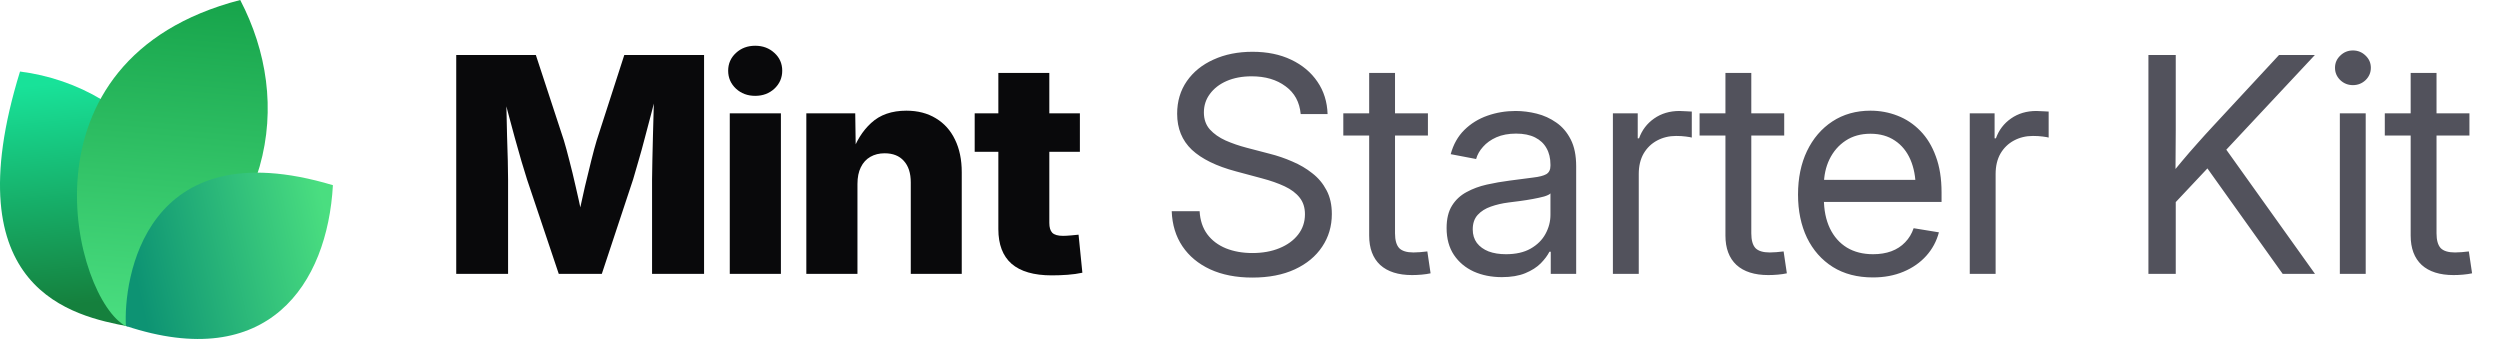
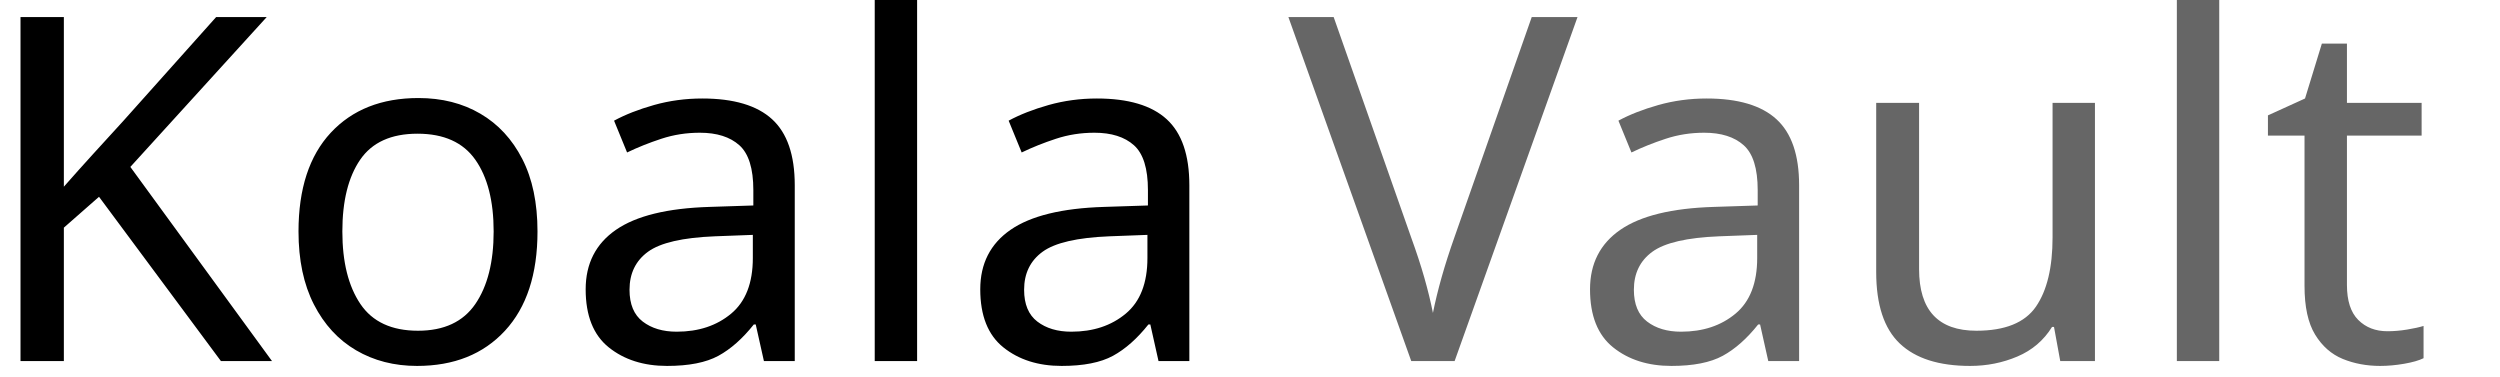
- <svg xmlns="http://www.w3.org/2000/svg" width="177" height="24" viewBox="0 0 177 24" fill="none">
-   <path d="M9.061 23.108C5.268 22.377 -3.391 20.627 1.417 5.064C9.634 6.099 16.973 14.064 9.061 23.108Z" fill="url(#paint0_linear_17557_2020)" />
-   <path d="M8.919 23.094C5.276 21.222 0.784 4.209 17.007 0C20.757 7.193 19.621 16.545 8.919 23.094Z" fill="url(#paint1_linear_17557_2020)" />
-   <path d="M8.914 23.079C8.735 19.882 10.159 9.085 23.57 13.111C23.181 20.123 18.984 26.418 8.914 23.079Z" fill="url(#paint2_linear_17557_2020)" />
-   <path d="M32.301 19.392V3.894H37.938L39.925 9.948C40.036 10.315 40.164 10.787 40.31 11.362C40.462 11.938 40.611 12.552 40.757 13.204C40.91 13.855 41.048 14.483 41.173 15.086C41.305 15.682 41.412 16.192 41.495 16.615H40.695C40.771 16.192 40.871 15.682 40.996 15.086C41.128 14.49 41.267 13.866 41.412 13.214C41.565 12.562 41.714 11.948 41.86 11.373C42.005 10.79 42.133 10.315 42.244 9.948L44.2 3.894H49.848V19.392H46.166V12.704C46.166 12.357 46.173 11.917 46.187 11.383C46.2 10.849 46.214 10.27 46.228 9.646C46.249 9.022 46.266 8.391 46.28 7.753C46.301 7.115 46.311 6.519 46.311 5.964H46.623C46.485 6.561 46.332 7.181 46.166 7.826C45.999 8.471 45.833 9.102 45.666 9.719C45.507 10.336 45.351 10.901 45.198 11.414C45.053 11.928 44.928 12.357 44.824 12.704L42.608 19.392H39.561L37.314 12.704C37.203 12.357 37.072 11.928 36.919 11.414C36.773 10.901 36.614 10.34 36.441 9.729C36.274 9.112 36.104 8.481 35.931 7.836C35.764 7.192 35.608 6.567 35.463 5.964H35.827C35.834 6.512 35.844 7.105 35.858 7.743C35.872 8.374 35.886 9.005 35.9 9.636C35.92 10.26 35.938 10.839 35.952 11.373C35.965 11.907 35.972 12.351 35.972 12.704V19.392H32.301ZM51.668 19.392V8.024H55.288V19.392H51.668ZM53.468 6.786C52.927 6.786 52.473 6.616 52.105 6.276C51.738 5.93 51.554 5.507 51.554 5.007C51.554 4.508 51.738 4.088 52.105 3.749C52.473 3.409 52.927 3.239 53.468 3.239C54.009 3.239 54.463 3.409 54.83 3.749C55.198 4.082 55.382 4.501 55.382 5.007C55.382 5.507 55.198 5.93 54.83 6.276C54.463 6.616 54.009 6.786 53.468 6.786ZM60.708 13.027V19.392H57.088V8.024H60.551L60.593 10.967H60.281C60.593 10.024 61.061 9.268 61.685 8.7C62.309 8.124 63.138 7.836 64.171 7.836C64.975 7.836 65.672 8.017 66.262 8.377C66.851 8.731 67.302 9.234 67.614 9.885C67.933 10.537 68.092 11.307 68.092 12.194V19.392H64.483V12.912C64.483 12.26 64.32 11.754 63.994 11.394C63.675 11.033 63.221 10.853 62.632 10.853C62.25 10.853 61.914 10.936 61.623 11.102C61.332 11.269 61.106 11.515 60.947 11.841C60.787 12.16 60.708 12.555 60.708 13.027ZM76.456 8.024V10.749H69.008V8.024H76.456ZM70.683 5.163H74.292V15.783C74.292 16.102 74.361 16.334 74.5 16.48C74.646 16.625 74.899 16.698 75.259 16.698C75.405 16.698 75.596 16.688 75.831 16.667C76.074 16.646 76.251 16.629 76.362 16.615L76.632 19.309C76.313 19.378 75.963 19.427 75.582 19.455C75.207 19.482 74.836 19.496 74.469 19.496C73.2 19.496 72.25 19.222 71.619 18.674C70.995 18.127 70.683 17.308 70.683 16.22V5.163Z" fill="#09090B" />
-   <path d="M88.667 19.652C87.523 19.652 86.528 19.458 85.682 19.07C84.843 18.681 84.188 18.137 83.716 17.437C83.245 16.736 82.992 15.908 82.957 14.951H84.933C84.968 15.596 85.148 16.14 85.474 16.584C85.8 17.021 86.24 17.354 86.795 17.582C87.35 17.804 87.974 17.915 88.667 17.915C89.388 17.915 90.026 17.801 90.581 17.572C91.143 17.343 91.583 17.024 91.902 16.615C92.228 16.199 92.391 15.717 92.391 15.169C92.391 14.698 92.266 14.306 92.017 13.994C91.767 13.675 91.413 13.408 90.956 13.193C90.498 12.978 89.954 12.787 89.323 12.621L87.502 12.132C86.123 11.765 85.082 11.255 84.382 10.603C83.689 9.944 83.342 9.095 83.342 8.055C83.342 7.174 83.571 6.404 84.028 5.746C84.486 5.087 85.117 4.577 85.921 4.217C86.726 3.849 87.645 3.666 88.678 3.666C89.718 3.666 90.63 3.853 91.413 4.227C92.204 4.602 92.824 5.122 93.275 5.787C93.726 6.446 93.965 7.209 93.993 8.076H92.089C92.013 7.23 91.656 6.574 91.018 6.11C90.387 5.638 89.586 5.403 88.615 5.403C87.95 5.403 87.36 5.513 86.847 5.735C86.341 5.957 85.946 6.262 85.661 6.651C85.377 7.032 85.235 7.469 85.235 7.961C85.235 8.447 85.377 8.849 85.661 9.168C85.946 9.48 86.317 9.74 86.774 9.948C87.232 10.149 87.724 10.319 88.251 10.457L89.884 10.884C90.439 11.023 90.977 11.206 91.496 11.435C92.023 11.657 92.495 11.934 92.911 12.267C93.334 12.593 93.67 12.995 93.92 13.474C94.17 13.945 94.294 14.504 94.294 15.149C94.294 16.015 94.066 16.788 93.608 17.468C93.157 18.148 92.512 18.681 91.673 19.07C90.834 19.458 89.832 19.652 88.667 19.652ZM101.097 8.024V9.594H95.106V8.024H101.097ZM96.937 5.163H98.767V16.521C98.767 17 98.865 17.347 99.059 17.562C99.26 17.77 99.6 17.874 100.078 17.874C100.21 17.874 100.366 17.867 100.546 17.853C100.733 17.832 100.903 17.815 101.056 17.801L101.285 19.351C101.097 19.392 100.886 19.423 100.65 19.444C100.414 19.465 100.189 19.475 99.974 19.475C98.996 19.475 98.244 19.236 97.717 18.758C97.197 18.272 96.937 17.579 96.937 16.677V5.163ZM106.33 19.621C105.595 19.621 104.932 19.489 104.343 19.226C103.754 18.955 103.285 18.564 102.939 18.05C102.592 17.53 102.419 16.896 102.419 16.147C102.419 15.495 102.547 14.965 102.804 14.556C103.06 14.146 103.403 13.828 103.833 13.599C104.263 13.363 104.742 13.186 105.269 13.068C105.796 12.95 106.333 12.857 106.881 12.787C107.574 12.69 108.132 12.617 108.555 12.569C108.978 12.52 109.287 12.441 109.481 12.33C109.675 12.212 109.772 12.014 109.772 11.737V11.654C109.772 11.203 109.679 10.815 109.492 10.489C109.311 10.163 109.041 9.91 108.68 9.729C108.32 9.549 107.872 9.459 107.338 9.459C106.805 9.459 106.34 9.546 105.945 9.719C105.556 9.892 105.241 10.118 104.998 10.395C104.755 10.665 104.593 10.953 104.509 11.258L102.71 10.915C102.897 10.222 103.22 9.65 103.677 9.199C104.135 8.748 104.679 8.412 105.31 8.19C105.941 7.968 106.607 7.857 107.307 7.857C107.8 7.857 108.295 7.92 108.795 8.044C109.301 8.169 109.765 8.381 110.188 8.679C110.611 8.97 110.951 9.369 111.208 9.875C111.464 10.374 111.593 11.005 111.593 11.768V19.392H109.793V17.822H109.7C109.568 18.085 109.363 18.359 109.086 18.643C108.809 18.921 108.444 19.153 107.994 19.34C107.543 19.527 106.988 19.621 106.33 19.621ZM106.621 17.998C107.321 17.998 107.904 17.867 108.368 17.603C108.84 17.333 109.19 16.986 109.419 16.563C109.654 16.133 109.772 15.682 109.772 15.211V13.692C109.703 13.769 109.554 13.841 109.325 13.911C109.096 13.973 108.829 14.032 108.524 14.088C108.226 14.143 107.921 14.192 107.609 14.233C107.304 14.275 107.033 14.309 106.798 14.337C106.354 14.393 105.938 14.49 105.549 14.628C105.168 14.76 104.86 14.954 104.624 15.211C104.388 15.467 104.27 15.811 104.27 16.241C104.27 16.615 104.367 16.934 104.561 17.198C104.762 17.461 105.04 17.662 105.393 17.801C105.747 17.933 106.156 17.998 106.621 17.998ZM114.193 19.392V8.024H115.951V9.792H116.045C116.253 9.209 116.61 8.741 117.116 8.388C117.622 8.034 118.219 7.857 118.905 7.857C119.058 7.857 119.217 7.864 119.384 7.878C119.55 7.885 119.682 7.892 119.779 7.899V9.74C119.716 9.719 119.578 9.695 119.363 9.667C119.155 9.639 118.922 9.625 118.666 9.625C118.174 9.625 117.726 9.733 117.324 9.948C116.922 10.163 116.603 10.471 116.367 10.874C116.138 11.276 116.024 11.758 116.024 12.319V19.392H114.193ZM126.322 8.024V9.594H120.33V8.024H126.322ZM122.161 5.163H123.992V16.521C123.992 17 124.089 17.347 124.283 17.562C124.484 17.77 124.824 17.874 125.302 17.874C125.434 17.874 125.59 17.867 125.77 17.853C125.958 17.832 126.127 17.815 126.28 17.801L126.509 19.351C126.322 19.392 126.11 19.423 125.874 19.444C125.639 19.465 125.413 19.475 125.198 19.475C124.221 19.475 123.468 19.236 122.941 18.758C122.421 18.272 122.161 17.579 122.161 16.677V5.163ZM132.604 19.642C131.502 19.642 130.555 19.396 129.765 18.903C128.974 18.404 128.364 17.714 127.934 16.834C127.511 15.946 127.3 14.927 127.3 13.775C127.3 12.611 127.511 11.584 127.934 10.697C128.364 9.802 128.964 9.102 129.734 8.596C130.51 8.089 131.408 7.836 132.428 7.836C133.1 7.836 133.738 7.954 134.341 8.19C134.952 8.426 135.489 8.783 135.954 9.261C136.425 9.74 136.793 10.343 137.056 11.071C137.327 11.792 137.462 12.645 137.462 13.63V14.296H128.433V12.735H136.463L135.631 13.297C135.631 12.541 135.506 11.876 135.257 11.3C135.007 10.725 134.643 10.277 134.165 9.958C133.686 9.632 133.107 9.469 132.428 9.469C131.748 9.469 131.162 9.632 130.67 9.958C130.177 10.284 129.796 10.725 129.526 11.279C129.262 11.827 129.13 12.441 129.13 13.12V14.046C129.13 14.864 129.273 15.572 129.557 16.168C129.841 16.757 130.243 17.211 130.763 17.53C131.283 17.842 131.901 17.998 132.615 17.998C133.093 17.998 133.523 17.929 133.905 17.79C134.293 17.645 134.619 17.433 134.882 17.156C135.153 16.879 135.354 16.546 135.486 16.157L137.275 16.449C137.108 17.08 136.81 17.634 136.38 18.113C135.95 18.591 135.413 18.966 134.768 19.236C134.123 19.507 133.402 19.642 132.604 19.642ZM139.459 19.392V8.024H141.217V9.792H141.311C141.519 9.209 141.876 8.741 142.382 8.388C142.888 8.034 143.485 7.857 144.171 7.857C144.324 7.857 144.483 7.864 144.649 7.878C144.816 7.885 144.948 7.892 145.045 7.899V9.74C144.982 9.719 144.844 9.695 144.629 9.667C144.421 9.639 144.188 9.625 143.932 9.625C143.439 9.625 142.992 9.733 142.59 9.948C142.188 10.163 141.869 10.471 141.633 10.874C141.404 11.276 141.29 11.758 141.29 12.319V19.392H139.459ZM153.429 14.961V12.715C153.783 12.257 154.136 11.82 154.49 11.404C154.844 10.981 155.204 10.565 155.572 10.156C155.939 9.74 156.314 9.327 156.695 8.918L161.355 3.894H163.893L157.277 10.967H157.184L153.429 14.961ZM152.108 19.392V3.894H154.043V9.241L154.022 12.559L154.043 13.505V19.392H152.108ZM161.615 19.392L155.967 11.477L157.173 9.969L163.903 19.392H161.615ZM165.661 19.392V8.024H167.492V19.392H165.661ZM166.587 6.027C166.24 6.027 165.942 5.909 165.692 5.673C165.443 5.43 165.318 5.139 165.318 4.799C165.318 4.459 165.443 4.172 165.692 3.936C165.942 3.693 166.24 3.572 166.587 3.572C166.934 3.572 167.232 3.693 167.482 3.936C167.731 4.172 167.856 4.459 167.856 4.799C167.856 5.139 167.731 5.43 167.482 5.673C167.232 5.909 166.934 6.027 166.587 6.027ZM174.836 8.024V9.594H168.844V8.024H174.836ZM170.675 5.163H172.506V16.521C172.506 17 172.603 17.347 172.797 17.562C172.998 17.77 173.338 17.874 173.816 17.874C173.948 17.874 174.104 17.867 174.284 17.853C174.472 17.832 174.641 17.815 174.794 17.801L175.023 19.351C174.836 19.392 174.624 19.423 174.388 19.444C174.153 19.465 173.927 19.475 173.712 19.475C172.735 19.475 171.982 19.236 171.455 18.758C170.935 18.272 170.675 17.579 170.675 16.677V5.163Z" fill="#52525C" />
-   <defs>
-     <linearGradient id="paint0_linear_17557_2020" x1="3.776" y1="5.916" x2="5.232" y2="21.559" gradientUnits="userSpaceOnUse">
-       <stop stop-color="#18E299" />
-       <stop offset="1" stop-color="#15803D" />
-     </linearGradient>
-     <linearGradient id="paint1_linear_17557_2020" x1="12.171" y1="-0.718" x2="10.19" y2="22.983" gradientUnits="userSpaceOnUse">
-       <stop stop-color="#16A34A" />
-       <stop offset="1" stop-color="#4ADE80" />
-     </linearGradient>
-     <linearGradient id="paint2_linear_17557_2020" x1="23.133" y1="15.353" x2="9.338" y2="18.52" gradientUnits="userSpaceOnUse">
-       <stop stop-color="#4ADE80" />
-       <stop offset="1" stop-color="#0D9373" />
-     </linearGradient>
-   </defs>
+ <svg xmlns="http://www.w3.org/2000/svg" version="1.1" id="svg1" width="930" height="140" viewBox="0 0 930 140">
+   <defs id="defs1" />
+   <g id="g1">
+     <text xml:space="preserve" style="font-style:normal;font-variant:normal;font-weight:normal;font-stretch:normal;font-size:179.231px;font-family:'Arial Rounded MT Bold';-inkscape-font-specification:'Arial Rounded MT Bold, Normal';font-variant-ligatures:normal;font-variant-caps:normal;font-variant-numeric:normal;font-variant-east-asian:normal;text-align:start;writing-mode:lr-tb;direction:ltr;text-anchor:start;fill:#666666;stroke:#000000;stroke-width:0;stroke-linecap:round;stroke-linejoin:round" x="479.286" y="134.328" id="text26">
+       <tspan id="tspan26" x="479.286" y="134.328" style="font-style:normal;font-variant:normal;font-weight:normal;font-stretch:normal;font-size:179.231px;font-family:'Arial Rounded MT Bold';-inkscape-font-specification:'Arial Rounded MT Bold, Normal';font-variant-ligatures:normal;font-variant-caps:normal;font-variant-numeric:normal;font-variant-east-asian:normal;fill:#666666;stroke-width:0">Vault</tspan>
+     </text>
+     <text xml:space="preserve" style="font-style:normal;font-variant:normal;font-weight:normal;font-stretch:normal;font-size:179.231px;font-family:'Arial Rounded MT Bold';-inkscape-font-specification:'Arial Rounded MT Bold, Normal';font-variant-ligatures:normal;font-variant-caps:normal;font-variant-numeric:normal;font-variant-east-asian:normal;text-align:start;writing-mode:lr-tb;direction:ltr;text-anchor:start;fill:#000000;stroke:#000000;stroke-width:0;stroke-linecap:round;stroke-linejoin:round" x="-9.76" y="134.328" id="text26-5">
+       <tspan id="tspan26-9" x="-9.76" y="134.328" style="font-style:normal;font-variant:normal;font-weight:normal;font-stretch:normal;font-size:179.231px;font-family:'Arial Rounded MT Bold';-inkscape-font-specification:'Arial Rounded MT Bold, Normal';font-variant-ligatures:normal;font-variant-caps:normal;font-variant-numeric:normal;font-variant-east-asian:normal;fill:#000000;stroke-width:0">Koala</tspan>
+     </text>
+   </g>
</svg>
